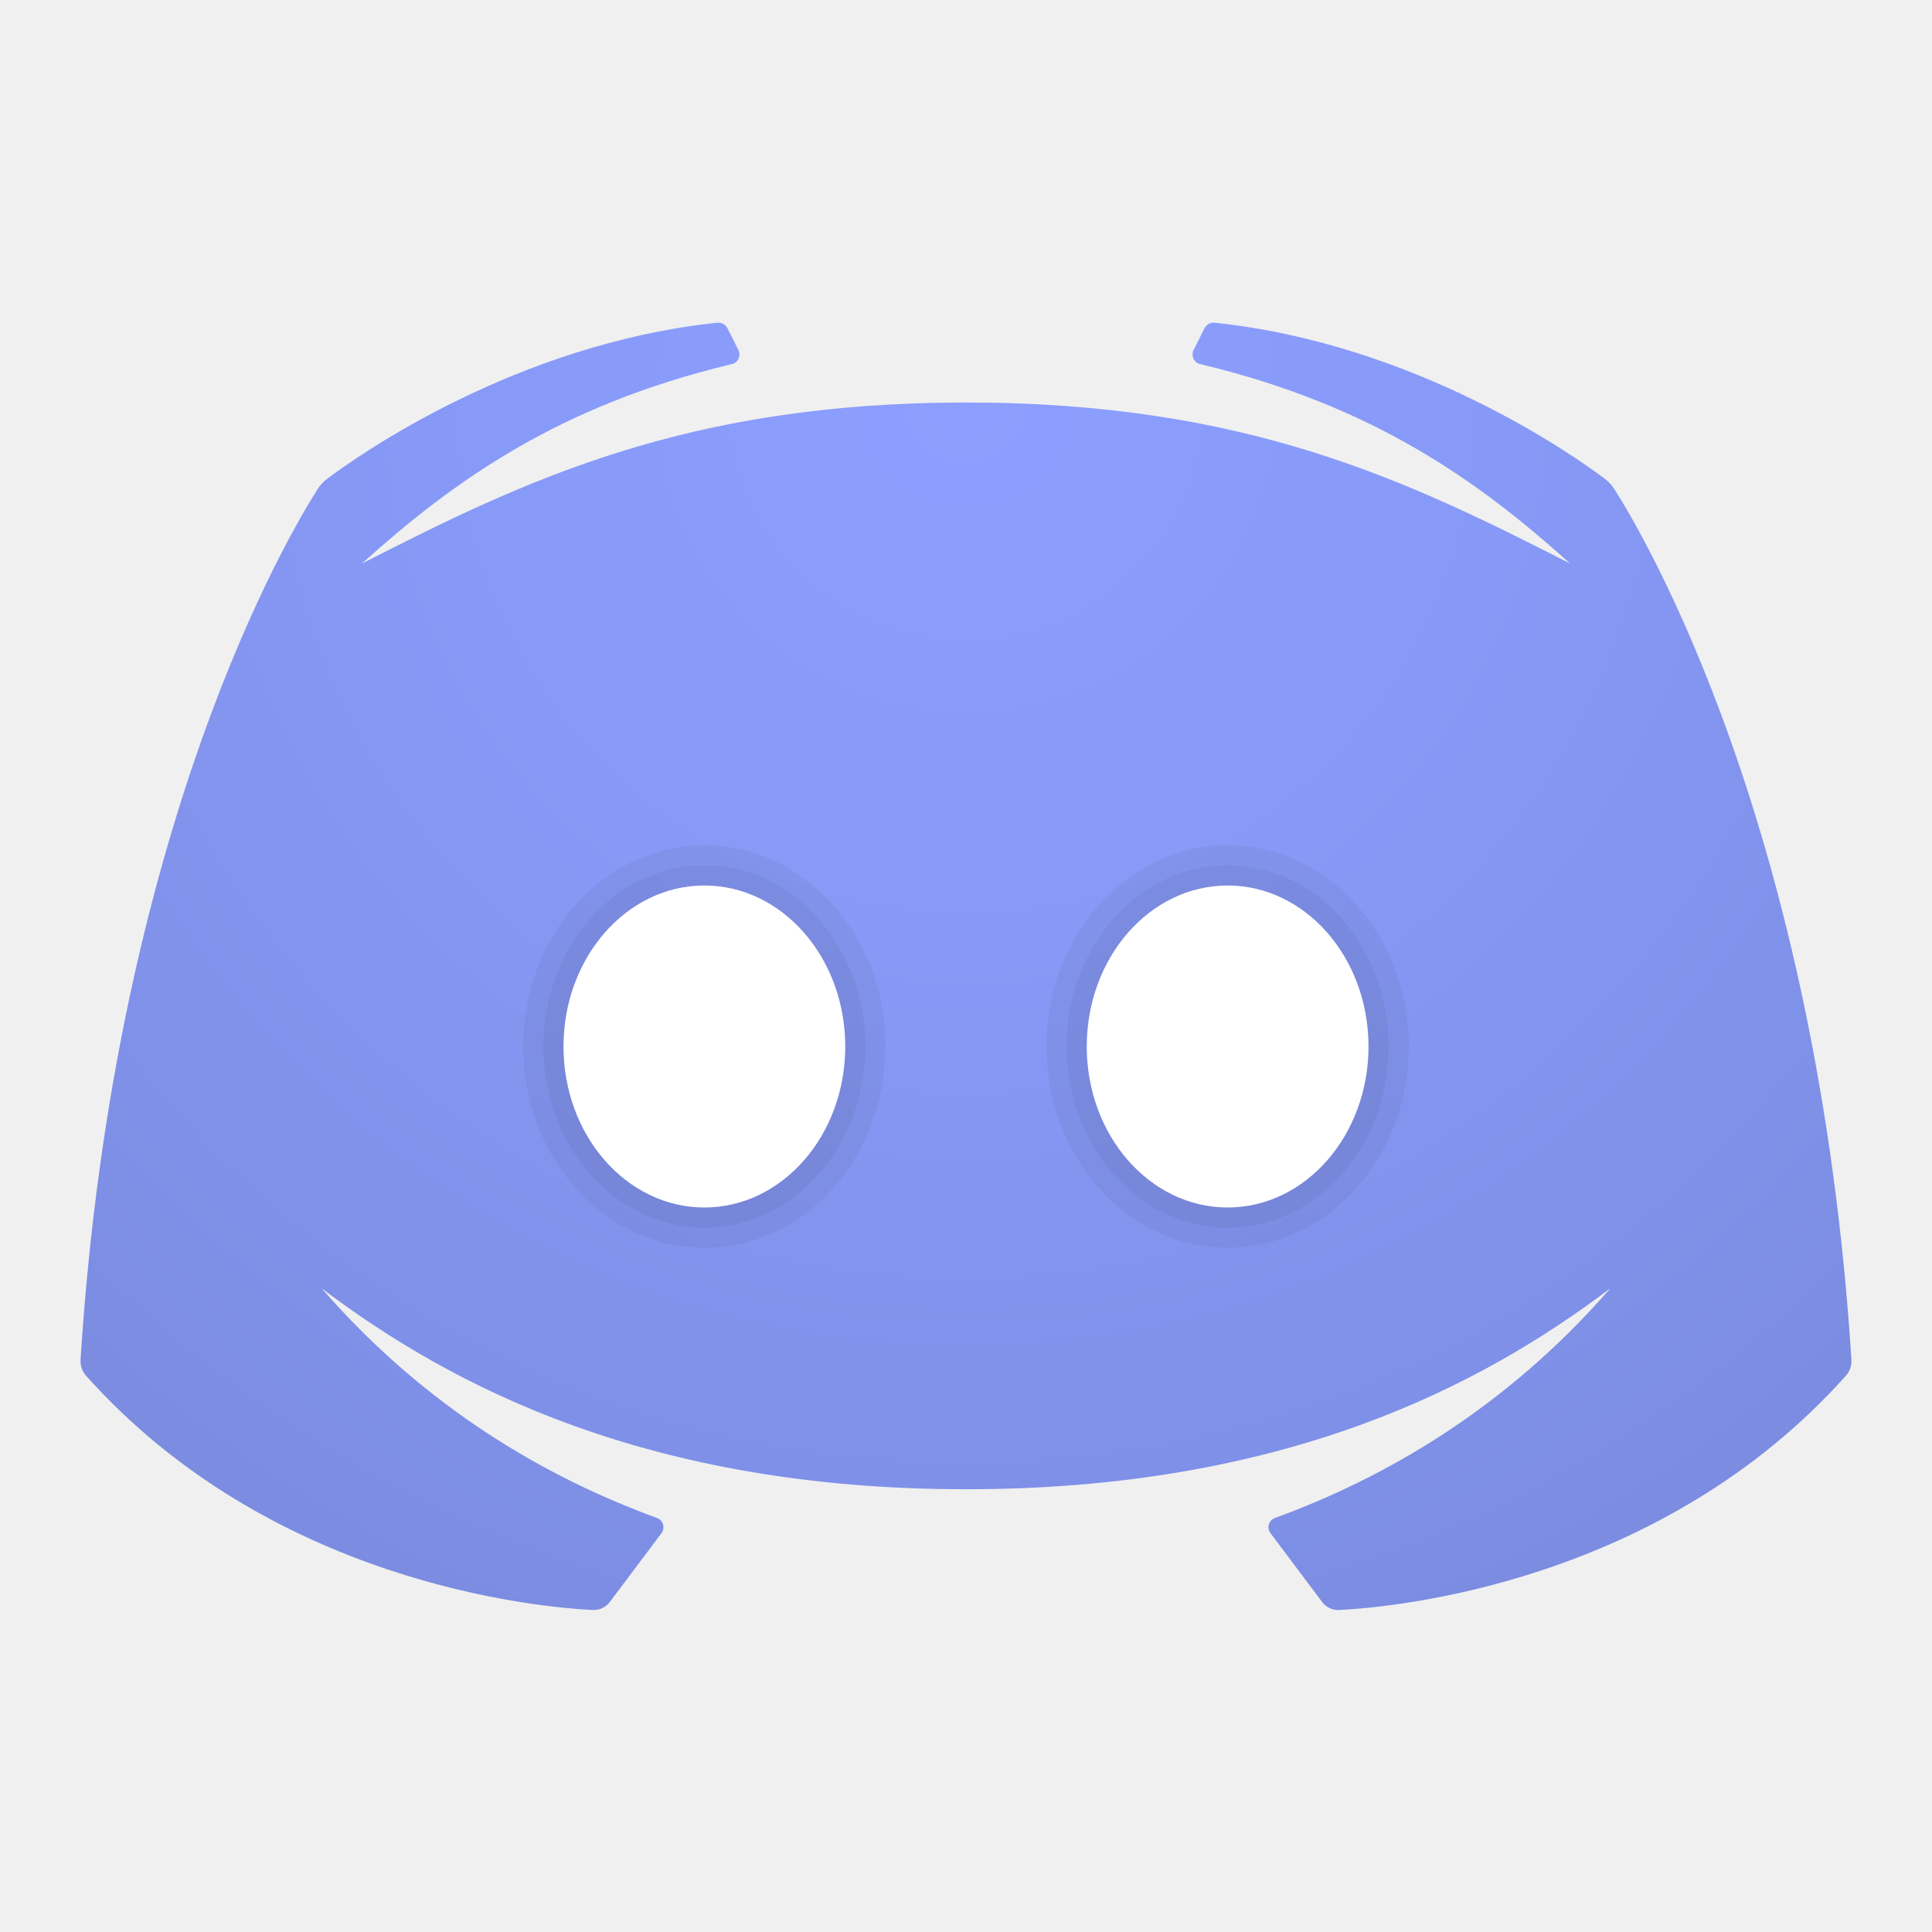
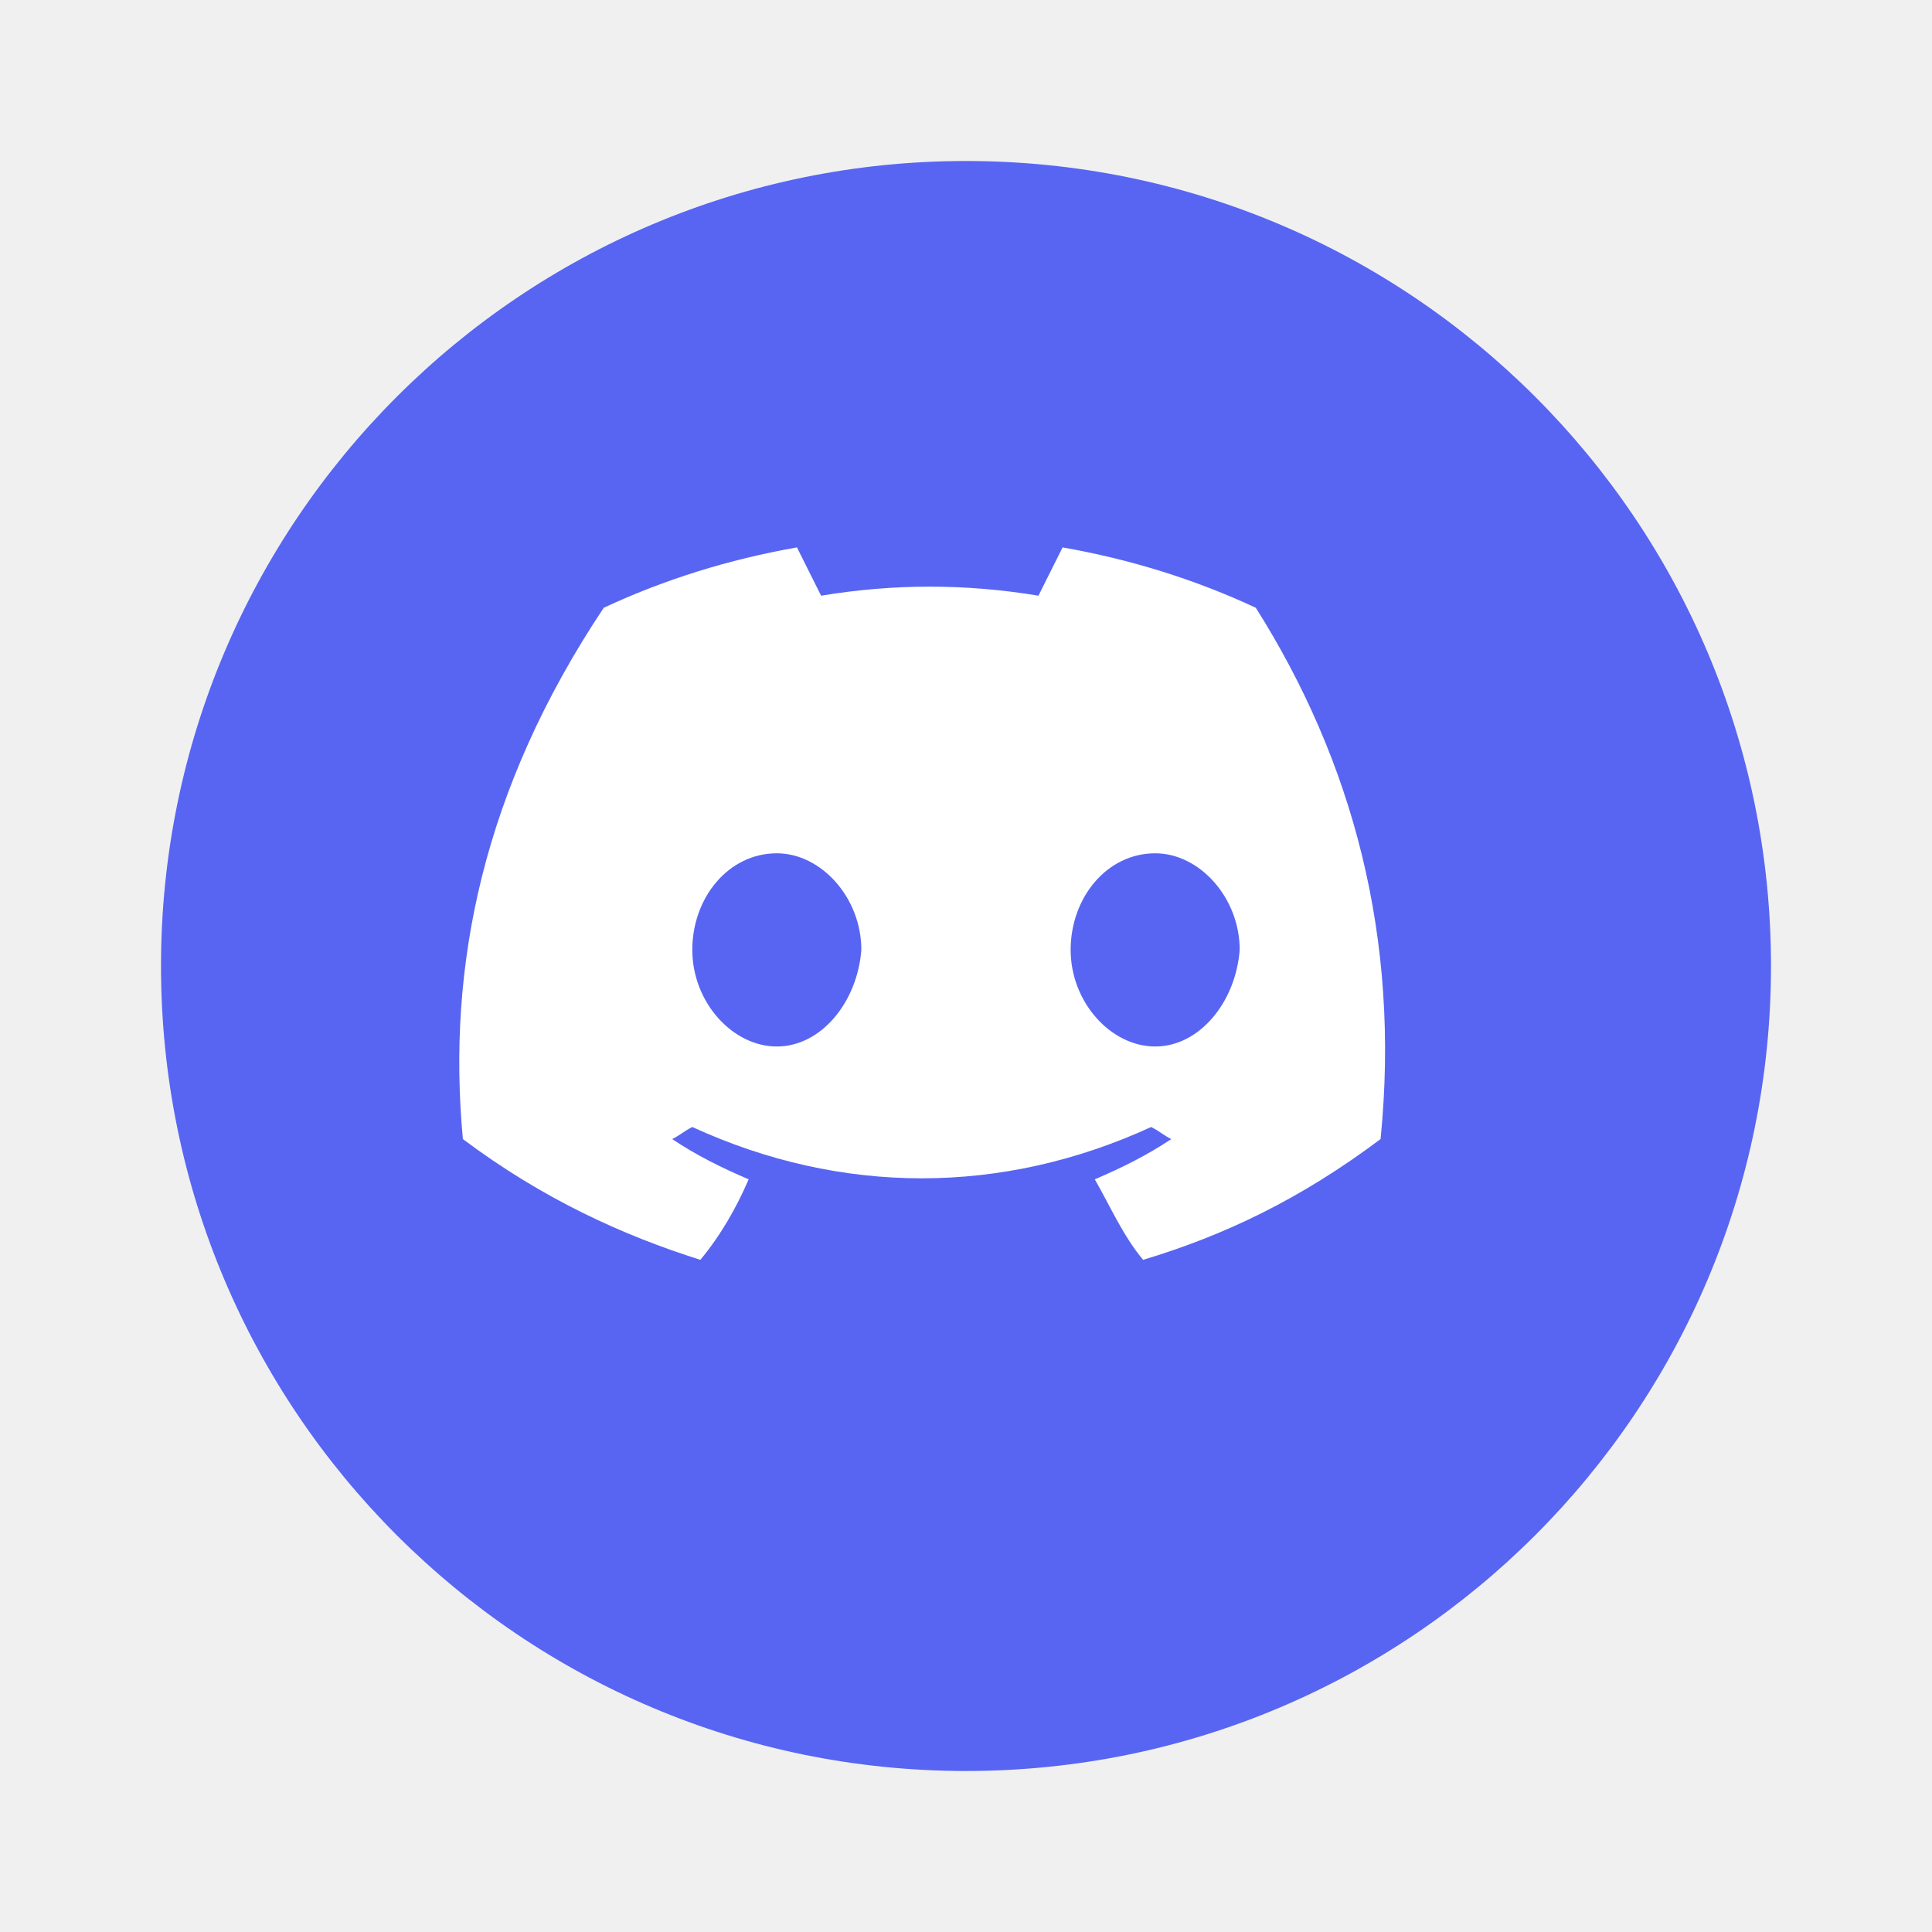
<svg xmlns="http://www.w3.org/2000/svg" viewBox="0 0 48 48" width="20px" height="20px">
-   <radialGradient id="La9SoowKGoEUHOnYdJMSEa" cx="24" cy="10.009" r="32.252" gradientUnits="userSpaceOnUse">
-     <stop offset="0" stop-color="#8c9eff" />
-     <stop offset=".368" stop-color="#889af8" />
-     <stop offset=".889" stop-color="#7e8fe6" />
-     <stop offset="1" stop-color="#7b8ce1" />
-   </radialGradient>
-   <path fill="url(#La9SoowKGoEUHOnYdJMSEa)" d="M40.107,12.15c-0.065-0.102-0.139-0.182-0.236-0.255c-0.769-0.578-4.671-3.339-9.665-3.875 c-0.01-0.001-0.048-0.003-0.057-0.003c-0.098,0-0.183,0.057-0.224,0.14l-0.269,0.538c0,0-0.001,0-0.001,0 c-0.017,0.033-0.026,0.071-0.026,0.111c0,0.109,0.07,0.202,0.168,0.236c0.006,0.002,0.048,0.011,0.063,0.014 c4.267,1.028,6.863,2.89,9.149,4.945c-4.047-2.066-8.044-4.001-15.009-4.001s-10.961,1.936-15.009,4.001 c2.286-2.055,4.882-3.917,9.149-4.945c0.015-0.004,0.057-0.012,0.063-0.014c0.098-0.034,0.168-0.127,0.168-0.236 c0-0.04-0.009-0.078-0.026-0.111c0,0-0.001,0-0.001,0l-0.269-0.538c-0.041-0.083-0.125-0.14-0.224-0.14 c-0.009,0-0.048,0.002-0.057,0.003c-4.994,0.536-8.896,3.297-9.665,3.875c-0.097,0.073-0.17,0.153-0.236,0.255 c-0.708,1.107-5.049,8.388-5.892,21.632c-0.009,0.142,0.04,0.289,0.135,0.395c4.592,5.144,11.182,5.752,12.588,5.823 c0.167,0.008,0.327-0.065,0.427-0.199l1.282-1.709c0.1-0.134,0.046-0.322-0.111-0.379c-2.705-0.986-5.717-2.7-8.332-5.706 C11.231,34.457,16.12,37,24,37s12.769-2.543,16.009-4.993c-2.616,3.006-5.627,4.719-8.332,5.706 c-0.157,0.057-0.211,0.245-0.111,0.379l1.282,1.709c0.101,0.134,0.26,0.208,0.427,0.199c1.407-0.072,7.996-0.679,12.588-5.823 c0.095-0.106,0.144-0.253,0.135-0.395C45.156,20.538,40.815,13.257,40.107,12.15z" />
-   <ellipse cx="30.5" cy="26" opacity=".05" rx="4.5" ry="5" />
-   <ellipse cx="30.5" cy="26" opacity=".05" rx="4" ry="4.5" />
-   <ellipse cx="30.5" cy="26" fill="#fff" rx="3.5" ry="4" />
-   <ellipse cx="17.5" cy="26" opacity=".05" rx="4.5" ry="5" />
-   <ellipse cx="17.5" cy="26" opacity=".05" rx="4" ry="4.5" />
-   <ellipse cx="17.5" cy="26" fill="#fff" rx="3.5" ry="4" />
+   <path fill="#5865f2" d="M24,4C12.954,4,4,12.954,4,24s8.954,20,20,20s20-8.954,20-20S35.046,4,24,4z" />
+   <path fill="#fff" d="M31.2,15.1c-1.5-0.7-3.1-1.2-4.8-1.5c-0.2,0.4-0.4,0.8-0.6,1.2c-1.8-0.3-3.6-0.3-5.4,0 c-0.2-0.4-0.4-0.8-0.6-1.2c-1.7,0.3-3.3,0.8-4.8,1.5c-3,4.5-3.9,8.9-3.5,13.2c2,1.5,4,2.4,5.9,3c0.5-0.6,0.9-1.3,1.2-2 c-0.7-0.3-1.3-0.6-1.9-1c0.2-0.1,0.3-0.2,0.5-0.3c3.7,1.7,7.7,1.7,11.4,0c0.2,0.1,0.3,0.2,0.5,0.3c-0.6,0.4-1.2,0.7-1.9,1 c0.4,0.7,0.7,1.4,1.2,2c2-0.6,3.9-1.5,5.9-3C34.8,23.3,33.6,18.9,31.2,15.1z M19.3,26c-1.1,0-2.1-1.1-2.1-2.4 c0-1.3,0.9-2.4,2.1-2.4c1.1,0,2.1,1.1,2.1,2.4C21.3,24.9,20.4,26,19.3,26z M28.7,26c-1.1,0-2.1-1.1-2.1-2.4 c0-1.3,0.9-2.4,2.1-2.4c1.1,0,2.1,1.1,2.1,2.4C30.7,24.9,29.8,26,28.7,26z" />
</svg>
